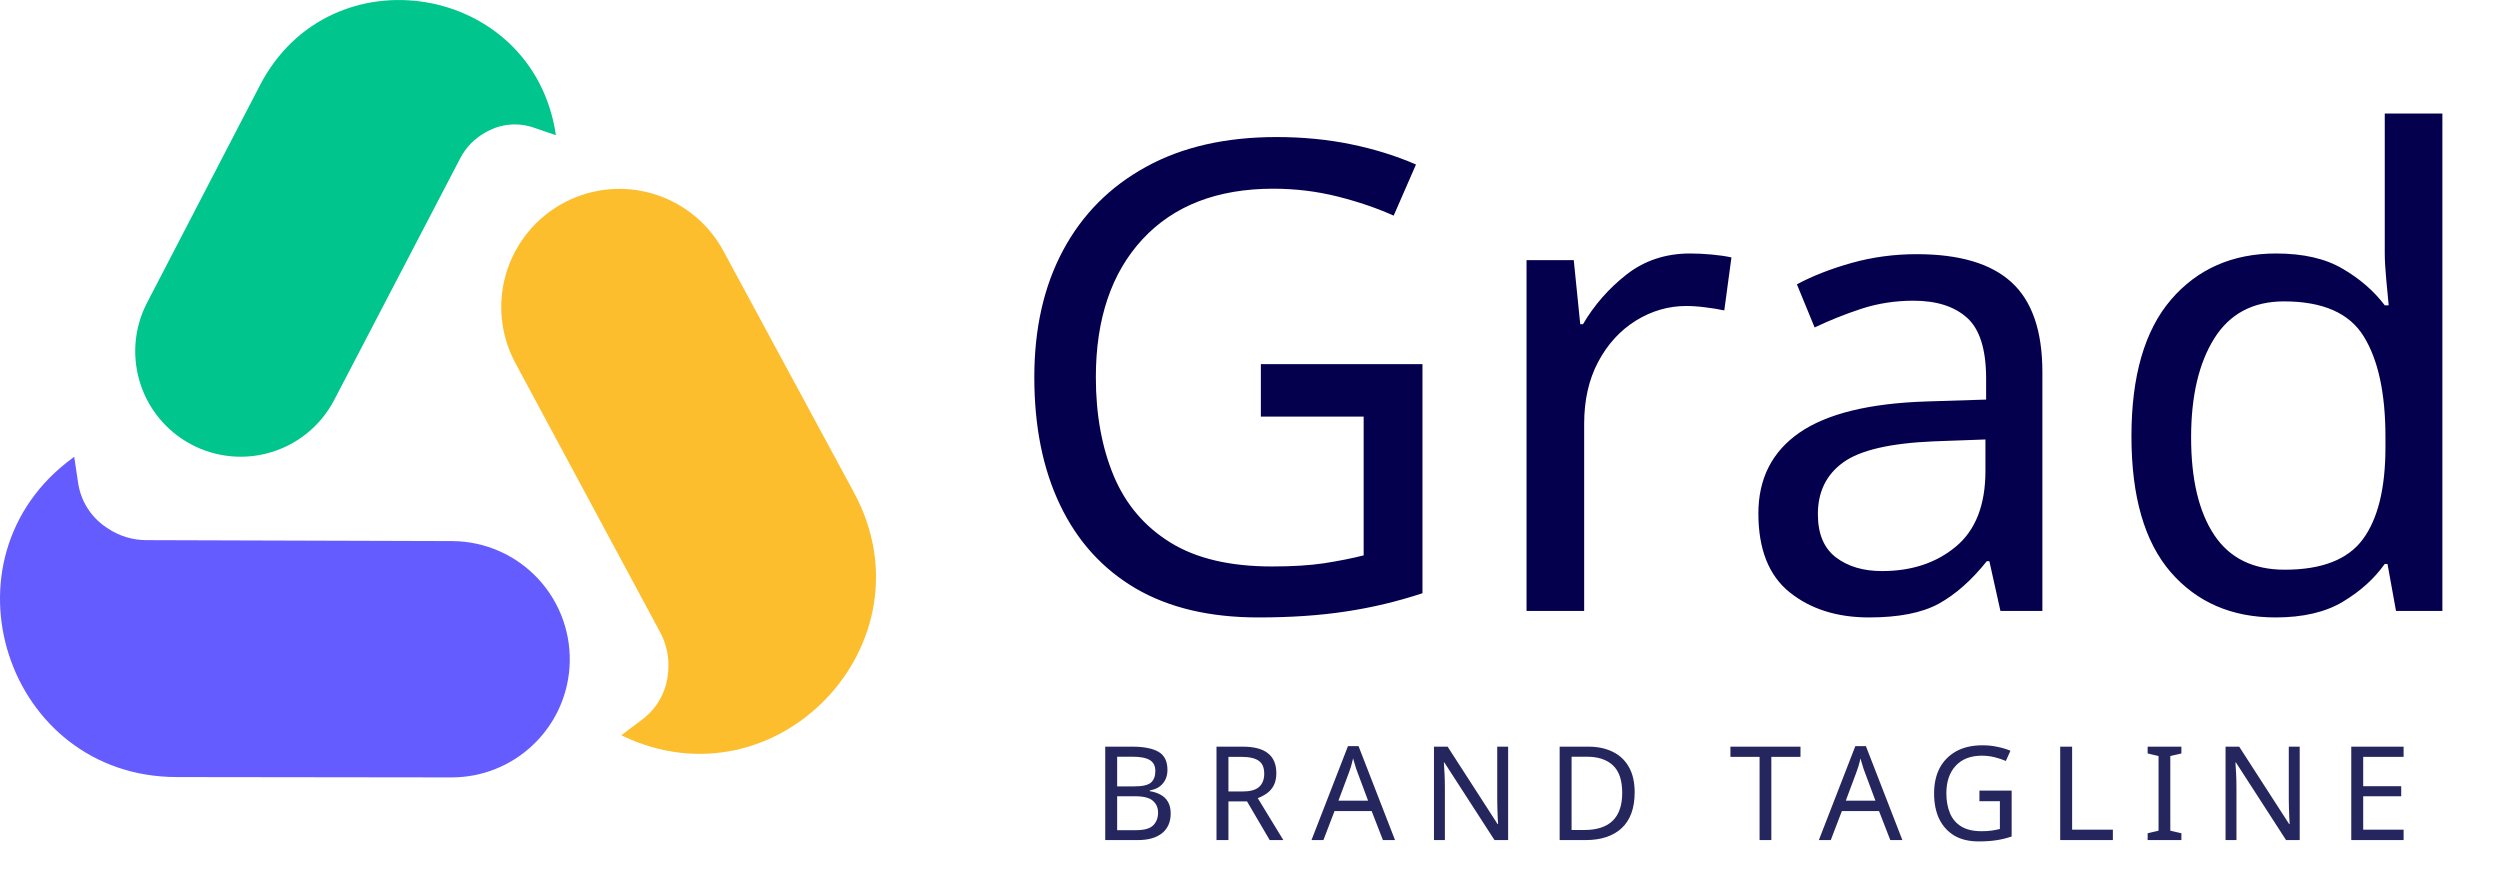
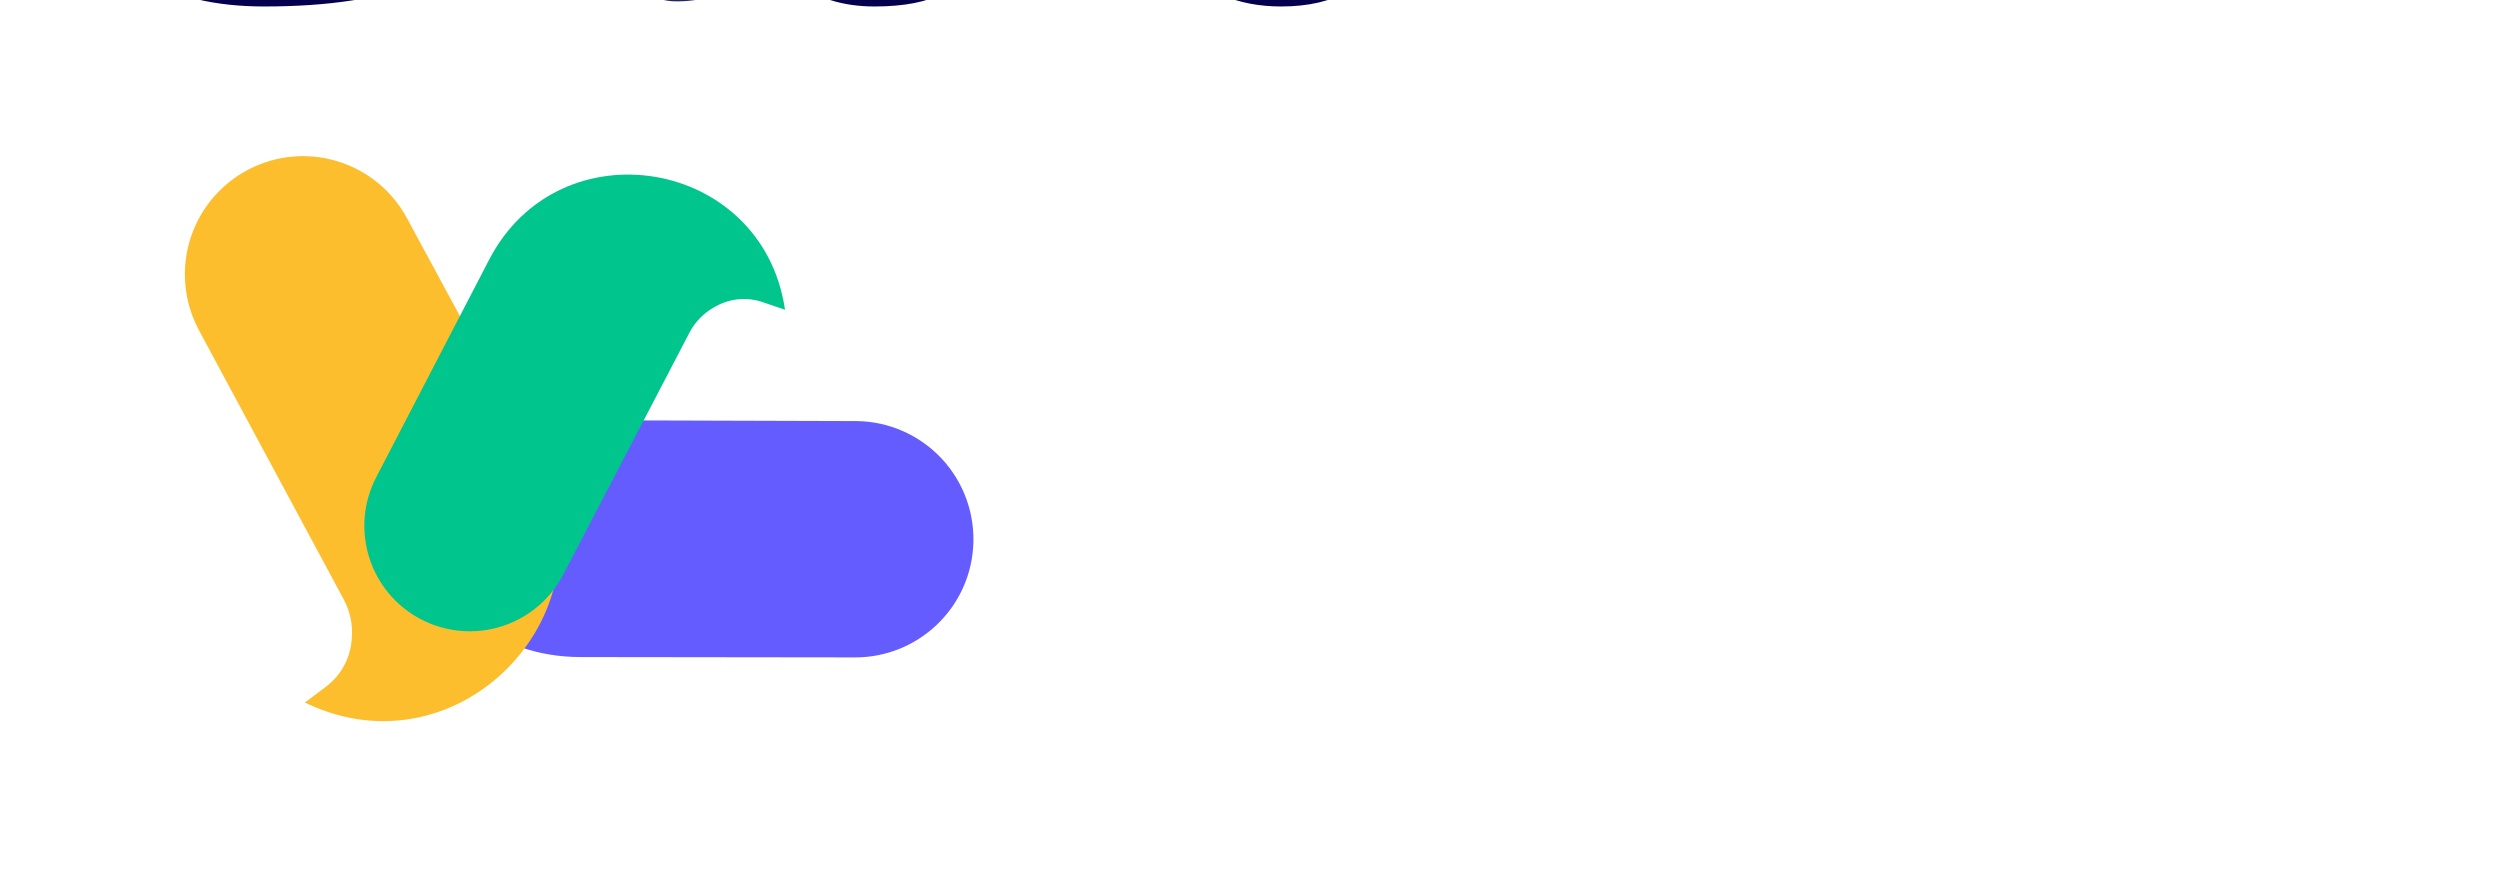
- <svg xmlns="http://www.w3.org/2000/svg" xmlns:xlink="http://www.w3.org/1999/xlink" width="229.148" height="80" viewBox="0 0 229.148 80">
+ <svg xmlns="http://www.w3.org/2000/svg" xmlns:xlink="http://www.w3.org/1999/xlink" width="229.148" height="80">
  <defs>
-     <linearGradient id="linear-gradient" x1="-1101.047" y1="-11664.363" x2="198.821" y2="2100.62" gradientUnits="objectBoundingBox">
-       <stop offset="0" stop-color="#009cdc" />
-       <stop offset="1" stop-color="#48227e" />
+     <linearGradient gradientUnits="objectBoundingBox" y2="2100.62" x2="198.821" y1="-11664.363" x1="-1101.047" id="linear-gradient">
+       <stop stop-color="#009cdc" offset="0" />
+       <stop stop-color="#48227e" offset="1" />
    </linearGradient>
-     <linearGradient id="linear-gradient-2" x1="-46.751" y1="-817.098" x2="9.406" y2="154.598" xlink:href="#linear-gradient" />
-     <linearGradient id="linear-gradient-3" x1="-239.697" y1="-3700.07" x2="44.079" y2="671.888" xlink:href="#linear-gradient" />
-     <linearGradient id="linear-gradient-4" x1="-6.348" y1="-22.477" x2="1.524" y2="3.937" xlink:href="#linear-gradient" />
+     <linearGradient xlink:href="#linear-gradient" y2="154.598" x2="9.406" y1="-817.098" x1="-46.751" id="linear-gradient-2" />
+     <linearGradient xlink:href="#linear-gradient" y2="671.888" x2="44.079" y1="-3700.07" x1="-239.697" id="linear-gradient-3" />
+     <linearGradient xlink:href="#linear-gradient" y2="3.937" x2="1.524" y1="-22.477" x1="-6.348" id="linear-gradient-4" />
  </defs>
-   <g id="Group_7190" data-name="Group 7190" transform="translate(-138.852 -80)">
-     <text id="Brand_Tagline" data-name="Brand Tagline" transform="translate(239 157)" fill="#25265e" font-size="12" font-family="Rubik-Regular, Rubik" letter-spacing="0.2em">
-       <tspan x="0" y="0">BRAND TAGLINE</tspan>
-     </text>
-     <text id="Grad" transform="translate(230 136)" fill="#04004d" font-size="60" font-family="Rubik-Medium, Rubik" font-weight="500">
-       <tspan x="0" y="0">Grad</tspan>
-     </text>
-     <g id="Group_7189" data-name="Group 7189" transform="translate(-52.173 -143.251)">
-       <path id="Path_12002" data-name="Path 12002" d="M318.266,319.478l.038,0Z" transform="translate(-61.662 -46.63)" fill="url(#linear-gradient)" />
-       <path id="Path_12003" data-name="Path 12003" d="M316.214,319.554c.3-.011.6-.028.883-.051C316.794,319.522,316.506,319.538,316.214,319.554Z" transform="translate(-60.668 -46.644)" fill="url(#linear-gradient-2)" />
-       <path id="Path_12004" data-name="Path 12004" d="M318.1,319.481l-.175.011.124-.007Z" transform="translate(-61.498 -46.634)" fill="url(#linear-gradient-3)" />
-       <path id="Path_12005" data-name="Path 12005" d="M318.34,317.709a13.964,13.964,0,0,0,6.3-1.877A15.254,15.254,0,0,1,318.34,317.709Z" transform="translate(-61.698 -44.865)" fill="url(#linear-gradient-4)" />
-       <path id="Path_12006" data-name="Path 12006" d="M197.695,304.589c-12.636,9.23-6.122,29.237,9.527,29.257l25.214.031a10.83,10.83,0,0,0,10.787-10.069h0a10.83,10.83,0,0,0-10.714-11.591l-28.081-.087a6.361,6.361,0,0,1-3.509-1.069l-.16-.107a5.926,5.926,0,0,1-2.572-4.055l-.36-2.407Z" transform="translate(0 -39.37)" fill="#645cfe" />
-       <path id="Path_12007" data-name="Path 12007" d="M291.317,306.993c14.137,6.711,28.621-8.551,21.181-22.318L300.51,262.494a10.83,10.83,0,0,0-13.992-4.684h0a10.83,10.83,0,0,0-5.084,14.943l13.3,24.728a6.361,6.361,0,0,1,.732,3.595l-.018.191a5.927,5.927,0,0,1-2.339,4.194l-1.944,1.463Z" transform="translate(-43.198 -16.276)" fill="#fcbe2d" />
-       <path id="Path_12008" data-name="Path 12008" d="M253.611,235.5c-2.133-13.8-20.661-16.843-27.095-4.449l-10.366,19.97a9.665,9.665,0,0,0,3.557,12.679h0a9.665,9.665,0,0,0,13.58-3.738l11.586-22.219a5.675,5.675,0,0,1,2.287-2.343l.15-.083a5.291,5.291,0,0,1,4.268-.376l2.055.7Z" transform="translate(-11.655)" fill="#00c58d" />
+   <g>
+     <rect fill="none" id="canvas_background" height="402" width="582" y="-1" x="-1" />
+   </g>
+   <g>
+     <g id="Group_7190">
+       <text x="100.148" y="77" font-family="Rubik-Regular, Rubik" font-size="12" fill="#25265e" id="Brand_Tagline">
+         <tspan id="svg_1" y="0" x="0">BRAND TAGLINE</tspan>
+       </text>
+       <text x="91.148" y="56" font-weight="500" font-family="Rubik-Medium, Rubik" font-size="60" fill="#04004d" id="Grad">
+         <tspan id="svg_2" y="0" x="0">Grad</tspan>
+       </text>
+       <g id="Group_7189">
+         <path fill="url(#linear-gradient)" d="m65.579,49.597l0.038,0l-0.038,0z" id="Path_12002" />
+         <path fill="url(#linear-gradient-2)" d="m64.521,49.659c0.3,-0.011 0.6,-0.028 0.883,-0.051c-0.303,0.019 -0.591,0.035 -0.883,0.051z" id="Path_12003" />
+         <path fill="url(#linear-gradient-3)" d="m65.577,49.596l-0.175,0.011l0.124,-0.007l0.051,-0.004z" id="Path_12004" />
+         <path fill="url(#linear-gradient-4)" d="m65.617,49.593a13.964,13.964 0 0 0 6.3,-1.877a15.254,15.254 0 0 1 -6.3,1.877z" id="Path_12005" />
+         <path stroke="null" fill="#645cfe" d="m43.67,30.968c-12.636,9.23 -6.122,29.237 9.527,29.257l25.214,0.031a10.83,10.83 0 0 0 10.787,-10.069l0,0a10.83,10.83 0 0 0 -10.714,-11.591l-28.081,-0.087a6.361,6.361 0 0 1 -3.509,-1.069l-0.16,-0.107a5.926,5.926 0 0 1 -2.572,-4.055l-0.36,-2.407l-0.132,0.097z" id="Path_12006" />
+         <path stroke="null" fill="#fcbe2d" d="m28.094,64.466c14.137,6.711 28.621,-8.551 21.181,-22.318l-11.988,-22.181a10.83,10.83 0 0 0 -13.992,-4.684l0,0a10.83,10.83 0 0 0 -5.084,14.943l13.3,24.728a6.361,6.361 0 0 1 0.732,3.595l-0.018,0.191a5.927,5.927 0 0 1 -2.339,4.194l-1.944,1.463l0.152,0.069z" id="Path_12007" />
+         <path stroke="null" fill="#00c58d" d="m71.931,28.249c-2.133,-13.8 -20.661,-16.843 -27.095,-4.449l-10.366,19.97a9.665,9.665 0 0 0 3.557,12.679l0,0a9.665,9.665 0 0 0 13.58,-3.738l11.586,-22.219a5.675,5.675 0 0 1 2.287,-2.343l0.15,-0.083a5.291,5.291 0 0 1 4.268,-0.376l2.055,0.7l-0.022,-0.141z" id="Path_12008" />
+       </g>
    </g>
  </g>
</svg>
